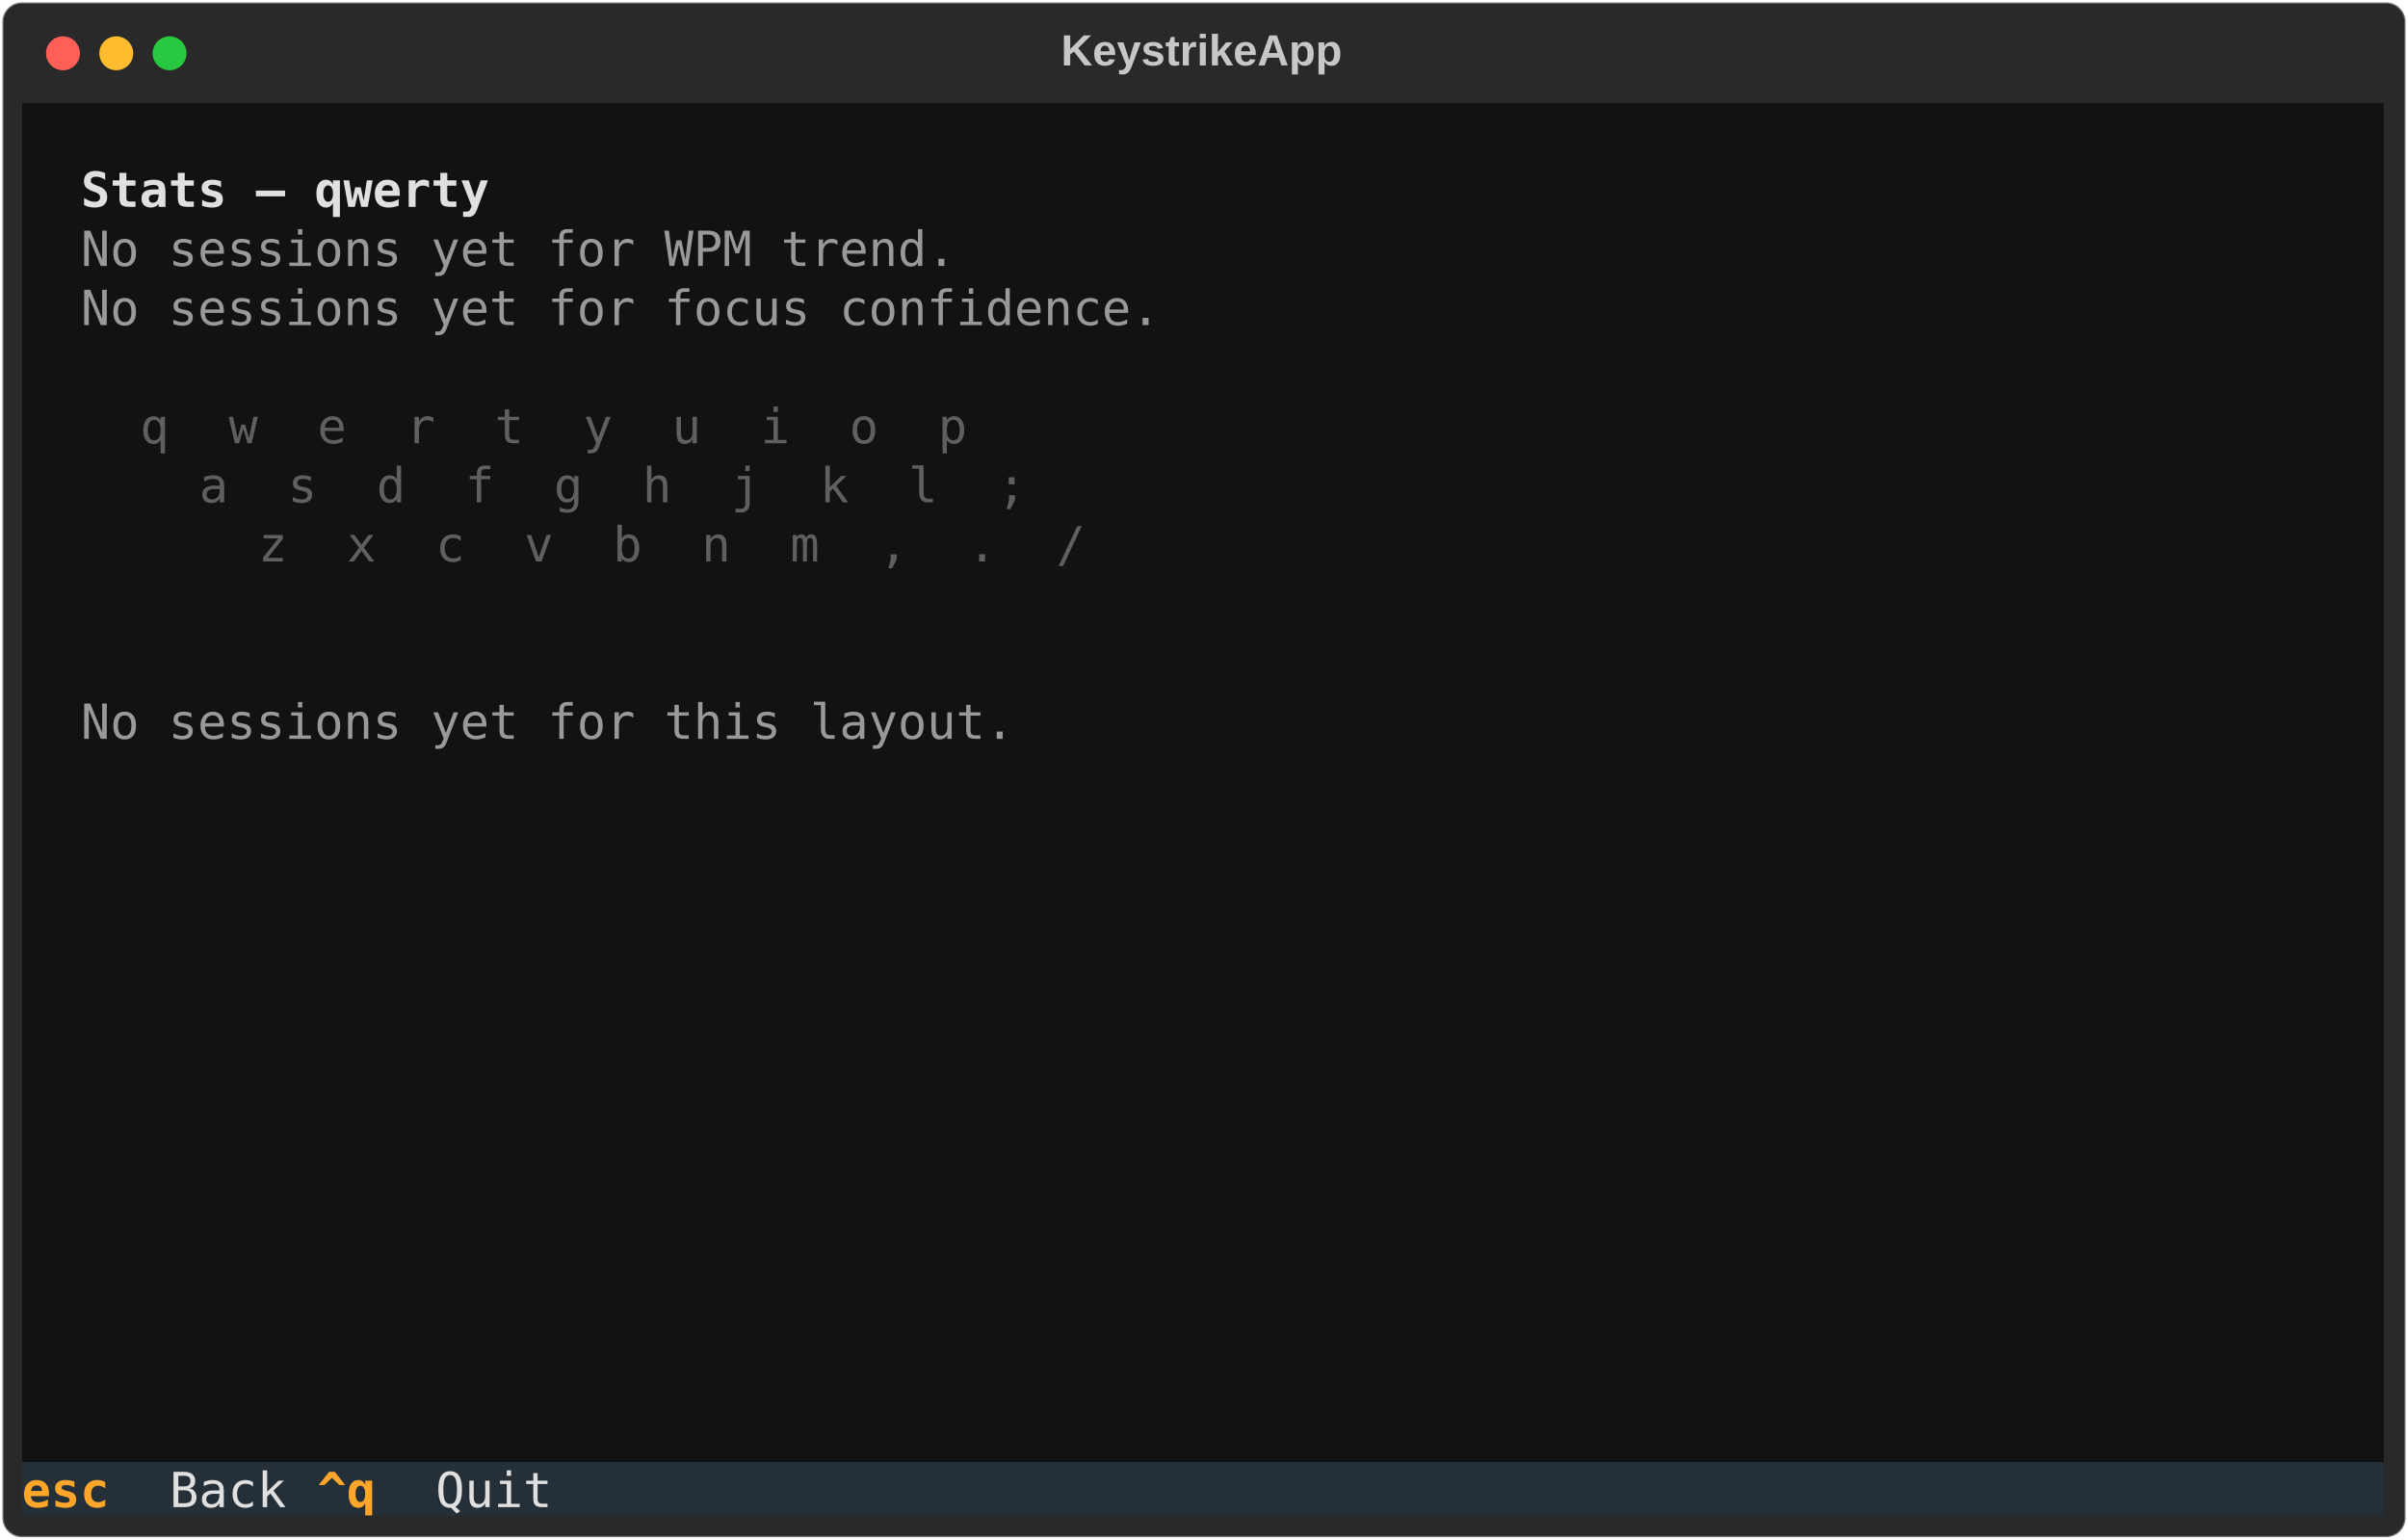
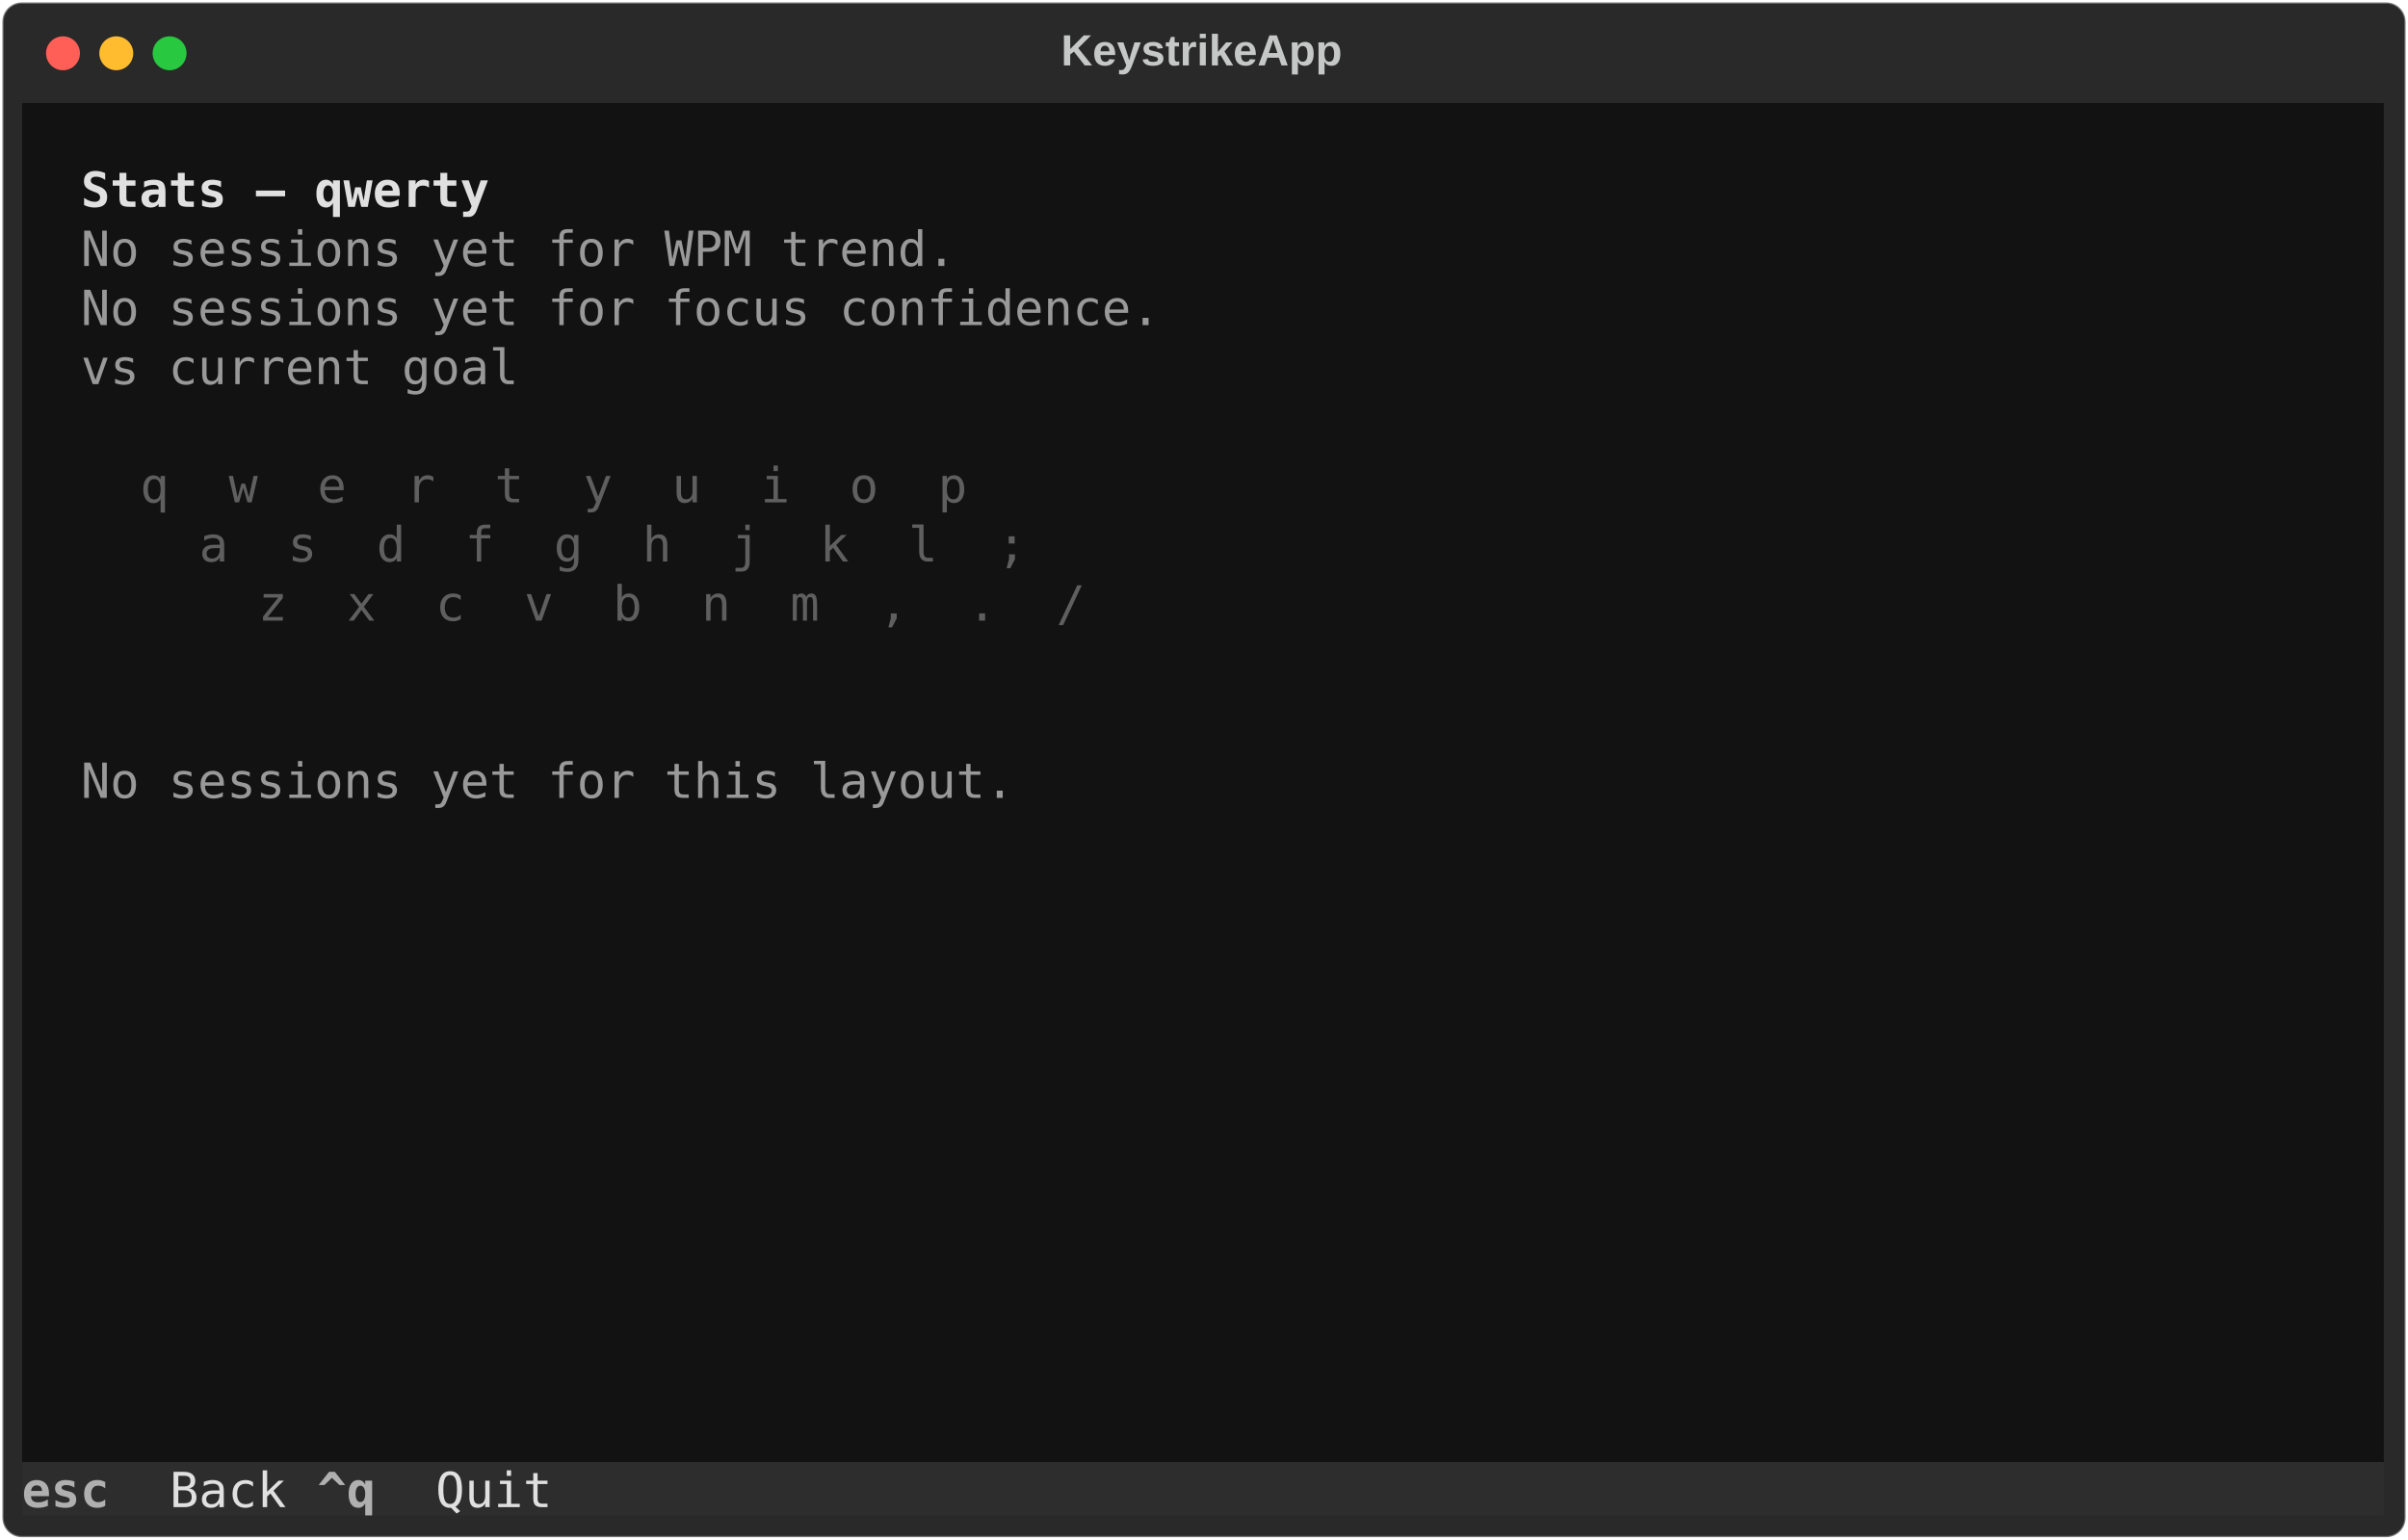
<svg xmlns="http://www.w3.org/2000/svg" class="rich-terminal" viewBox="0 0 994 635.6">
  <style>

    @font-face {
        font-family: "Fira Code";
        src: local("FiraCode-Regular"),
                url("https://cdnjs.cloudflare.com/ajax/libs/firacode/6.2.0/woff2/FiraCode-Regular.woff2") format("woff2"),
                url("https://cdnjs.cloudflare.com/ajax/libs/firacode/6.2.0/woff/FiraCode-Regular.woff") format("woff");
        font-style: normal;
        font-weight: 400;
    }
    @font-face {
        font-family: "Fira Code";
        src: local("FiraCode-Bold"),
                url("https://cdnjs.cloudflare.com/ajax/libs/firacode/6.2.0/woff2/FiraCode-Bold.woff2") format("woff2"),
                url("https://cdnjs.cloudflare.com/ajax/libs/firacode/6.2.0/woff/FiraCode-Bold.woff") format("woff");
        font-style: bold;
        font-weight: 700;
    }

    .terminal-matrix {
        font-family: Fira Code, monospace;
        font-size: 20px;
        line-height: 24.4px;
        font-variant-east-asian: full-width;
    }

    .terminal-title {
        font-size: 18px;
        font-weight: bold;
        font-family: arial;
    }

    .terminal-r1 { fill: #c5c8c6 }
.terminal-r2 { fill: #e0e0e0;font-weight: bold }
.terminal-r3 { fill: #999999 }
.terminal-r4 { fill: #5f5f5f }
.terminal-r5 { fill: #e0e0e0 }
- .terminal-r6 { fill: #ffa62b;font-weight: bold }
+ .terminal-r6 { fill: #b0b0b0;font-weight: bold }
    </style>
  <defs>
    <clipPath id="terminal-clip-terminal">
      <rect x="0" y="0" width="975.0" height="584.6" />
    </clipPath>
    <clipPath id="terminal-line-0">
      <rect x="0" y="1.5" width="976" height="24.65" />
    </clipPath>
    <clipPath id="terminal-line-1">
      <rect x="0" y="25.9" width="976" height="24.65" />
    </clipPath>
    <clipPath id="terminal-line-2">
      <rect x="0" y="50.3" width="976" height="24.65" />
    </clipPath>
    <clipPath id="terminal-line-3">
      <rect x="0" y="74.7" width="976" height="24.65" />
    </clipPath>
    <clipPath id="terminal-line-4">
      <rect x="0" y="99.1" width="976" height="24.65" />
    </clipPath>
    <clipPath id="terminal-line-5">
      <rect x="0" y="123.5" width="976" height="24.65" />
    </clipPath>
    <clipPath id="terminal-line-6">
      <rect x="0" y="147.9" width="976" height="24.65" />
    </clipPath>
    <clipPath id="terminal-line-7">
      <rect x="0" y="172.3" width="976" height="24.65" />
    </clipPath>
    <clipPath id="terminal-line-8">
      <rect x="0" y="196.7" width="976" height="24.65" />
    </clipPath>
    <clipPath id="terminal-line-9">
      <rect x="0" y="221.1" width="976" height="24.65" />
    </clipPath>
    <clipPath id="terminal-line-10">
      <rect x="0" y="245.5" width="976" height="24.65" />
    </clipPath>
    <clipPath id="terminal-line-11">
      <rect x="0" y="269.9" width="976" height="24.65" />
    </clipPath>
    <clipPath id="terminal-line-12">
      <rect x="0" y="294.3" width="976" height="24.65" />
    </clipPath>
    <clipPath id="terminal-line-13">
      <rect x="0" y="318.7" width="976" height="24.65" />
    </clipPath>
    <clipPath id="terminal-line-14">
      <rect x="0" y="343.1" width="976" height="24.65" />
    </clipPath>
    <clipPath id="terminal-line-15">
      <rect x="0" y="367.5" width="976" height="24.65" />
    </clipPath>
    <clipPath id="terminal-line-16">
      <rect x="0" y="391.9" width="976" height="24.65" />
    </clipPath>
    <clipPath id="terminal-line-17">
      <rect x="0" y="416.3" width="976" height="24.65" />
    </clipPath>
    <clipPath id="terminal-line-18">
      <rect x="0" y="440.7" width="976" height="24.65" />
    </clipPath>
    <clipPath id="terminal-line-19">
      <rect x="0" y="465.1" width="976" height="24.65" />
    </clipPath>
    <clipPath id="terminal-line-20">
      <rect x="0" y="489.5" width="976" height="24.65" />
    </clipPath>
    <clipPath id="terminal-line-21">
      <rect x="0" y="513.9" width="976" height="24.65" />
    </clipPath>
    <clipPath id="terminal-line-22">
      <rect x="0" y="538.3" width="976" height="24.65" />
    </clipPath>
  </defs>
  <rect fill="#292929" stroke="rgba(255,255,255,0.35)" stroke-width="1" x="1" y="1" width="992" height="633.6" rx="8" />
  <text class="terminal-title" fill="#c5c8c6" text-anchor="middle" x="496" y="27">KeystrikeApp</text>
  <g transform="translate(26,22)">
    <circle cx="0" cy="0" r="7" fill="#ff5f57" />
    <circle cx="22" cy="0" r="7" fill="#febc2e" />
    <circle cx="44" cy="0" r="7" fill="#28c840" />
  </g>
  <g transform="translate(9, 41)" clip-path="url(#terminal-clip-terminal)">
    <rect fill="#121212" x="0" y="1.5" width="976" height="24.65" shape-rendering="crispEdges" />
    <rect fill="#121212" x="0" y="25.9" width="24.4" height="24.65" shape-rendering="crispEdges" />
    <rect fill="#121212" x="24.4" y="25.9" width="170.8" height="24.65" shape-rendering="crispEdges" />
    <rect fill="#121212" x="195.2" y="25.9" width="780.8" height="24.65" shape-rendering="crispEdges" />
    <rect fill="#121212" x="0" y="50.3" width="24.4" height="24.65" shape-rendering="crispEdges" />
    <rect fill="#121212" x="24.4" y="50.3" width="366" height="24.65" shape-rendering="crispEdges" />
    <rect fill="#121212" x="390.4" y="50.3" width="585.6" height="24.65" shape-rendering="crispEdges" />
    <rect fill="#121212" x="0" y="74.7" width="24.4" height="24.65" shape-rendering="crispEdges" />
    <rect fill="#121212" x="24.4" y="74.7" width="451.4" height="24.65" shape-rendering="crispEdges" />
    <rect fill="#121212" x="475.8" y="74.7" width="500.2" height="24.65" shape-rendering="crispEdges" />
-     <rect fill="#121212" x="0" y="99.1" width="976" height="24.65" shape-rendering="crispEdges" />
-     <rect fill="#121212" x="0" y="123.5" width="48.8" height="24.65" shape-rendering="crispEdges" />
-     <rect fill="#121212" x="48.8" y="123.5" width="36.6" height="24.65" shape-rendering="crispEdges" />
-     <rect fill="#121212" x="85.4" y="123.5" width="36.6" height="24.65" shape-rendering="crispEdges" />
-     <rect fill="#121212" x="122" y="123.5" width="36.6" height="24.65" shape-rendering="crispEdges" />
-     <rect fill="#121212" x="158.6" y="123.5" width="36.6" height="24.65" shape-rendering="crispEdges" />
-     <rect fill="#121212" x="195.2" y="123.5" width="36.6" height="24.65" shape-rendering="crispEdges" />
-     <rect fill="#121212" x="231.8" y="123.5" width="36.6" height="24.65" shape-rendering="crispEdges" />
-     <rect fill="#121212" x="268.4" y="123.5" width="36.6" height="24.65" shape-rendering="crispEdges" />
-     <rect fill="#121212" x="305" y="123.5" width="36.6" height="24.65" shape-rendering="crispEdges" />
-     <rect fill="#121212" x="341.6" y="123.5" width="36.6" height="24.65" shape-rendering="crispEdges" />
-     <rect fill="#121212" x="378.2" y="123.5" width="36.6" height="24.65" shape-rendering="crispEdges" />
-     <rect fill="#121212" x="414.8" y="123.5" width="561.2" height="24.65" shape-rendering="crispEdges" />
+     <rect fill="#121212" x="0" y="99.1" width="24.4" height="24.65" shape-rendering="crispEdges" />
+     <rect fill="#121212" x="24.4" y="99.1" width="183" height="24.65" shape-rendering="crispEdges" />
+     <rect fill="#121212" x="207.4" y="99.1" width="768.6" height="24.65" shape-rendering="crispEdges" />
+     <rect fill="#121212" x="0" y="123.5" width="976" height="24.65" shape-rendering="crispEdges" />
    <rect fill="#121212" x="0" y="147.9" width="48.8" height="24.65" shape-rendering="crispEdges" />
-     <rect fill="#121212" x="48.8" y="147.9" width="24.4" height="24.65" shape-rendering="crispEdges" />
-     <rect fill="#121212" x="73.2" y="147.9" width="36.6" height="24.65" shape-rendering="crispEdges" />
-     <rect fill="#121212" x="109.8" y="147.9" width="36.6" height="24.65" shape-rendering="crispEdges" />
-     <rect fill="#121212" x="146.4" y="147.9" width="36.6" height="24.65" shape-rendering="crispEdges" />
-     <rect fill="#121212" x="183" y="147.9" width="36.6" height="24.65" shape-rendering="crispEdges" />
-     <rect fill="#121212" x="219.6" y="147.9" width="36.6" height="24.65" shape-rendering="crispEdges" />
-     <rect fill="#121212" x="256.2" y="147.9" width="36.6" height="24.65" shape-rendering="crispEdges" />
-     <rect fill="#121212" x="292.8" y="147.9" width="36.6" height="24.65" shape-rendering="crispEdges" />
-     <rect fill="#121212" x="329.4" y="147.9" width="36.6" height="24.65" shape-rendering="crispEdges" />
-     <rect fill="#121212" x="366" y="147.9" width="36.6" height="24.65" shape-rendering="crispEdges" />
-     <rect fill="#121212" x="402.6" y="147.9" width="36.6" height="24.65" shape-rendering="crispEdges" />
-     <rect fill="#121212" x="439.2" y="147.9" width="536.8" height="24.65" shape-rendering="crispEdges" />
+     <rect fill="#121212" x="48.8" y="147.9" width="36.6" height="24.65" shape-rendering="crispEdges" />
+     <rect fill="#121212" x="85.4" y="147.9" width="36.6" height="24.65" shape-rendering="crispEdges" />
+     <rect fill="#121212" x="122" y="147.9" width="36.6" height="24.65" shape-rendering="crispEdges" />
+     <rect fill="#121212" x="158.6" y="147.9" width="36.6" height="24.65" shape-rendering="crispEdges" />
+     <rect fill="#121212" x="195.2" y="147.9" width="36.6" height="24.65" shape-rendering="crispEdges" />
+     <rect fill="#121212" x="231.8" y="147.9" width="36.6" height="24.65" shape-rendering="crispEdges" />
+     <rect fill="#121212" x="268.4" y="147.9" width="36.6" height="24.65" shape-rendering="crispEdges" />
+     <rect fill="#121212" x="305" y="147.9" width="36.6" height="24.65" shape-rendering="crispEdges" />
+     <rect fill="#121212" x="341.6" y="147.9" width="36.6" height="24.65" shape-rendering="crispEdges" />
+     <rect fill="#121212" x="378.2" y="147.9" width="36.6" height="24.65" shape-rendering="crispEdges" />
+     <rect fill="#121212" x="414.8" y="147.9" width="561.2" height="24.65" shape-rendering="crispEdges" />
    <rect fill="#121212" x="0" y="172.3" width="48.8" height="24.65" shape-rendering="crispEdges" />
-     <rect fill="#121212" x="48.8" y="172.3" width="48.8" height="24.65" shape-rendering="crispEdges" />
-     <rect fill="#121212" x="97.6" y="172.3" width="36.6" height="24.65" shape-rendering="crispEdges" />
-     <rect fill="#121212" x="134.2" y="172.3" width="36.6" height="24.65" shape-rendering="crispEdges" />
-     <rect fill="#121212" x="170.8" y="172.3" width="36.6" height="24.65" shape-rendering="crispEdges" />
-     <rect fill="#121212" x="207.4" y="172.3" width="36.6" height="24.65" shape-rendering="crispEdges" />
-     <rect fill="#121212" x="244" y="172.3" width="36.6" height="24.65" shape-rendering="crispEdges" />
-     <rect fill="#121212" x="280.6" y="172.3" width="36.6" height="24.65" shape-rendering="crispEdges" />
-     <rect fill="#121212" x="317.2" y="172.3" width="36.6" height="24.65" shape-rendering="crispEdges" />
-     <rect fill="#121212" x="353.8" y="172.3" width="36.6" height="24.65" shape-rendering="crispEdges" />
-     <rect fill="#121212" x="390.4" y="172.3" width="36.6" height="24.65" shape-rendering="crispEdges" />
-     <rect fill="#121212" x="427" y="172.3" width="36.6" height="24.65" shape-rendering="crispEdges" />
-     <rect fill="#121212" x="463.6" y="172.3" width="512.4" height="24.65" shape-rendering="crispEdges" />
+     <rect fill="#121212" x="48.8" y="172.3" width="24.4" height="24.65" shape-rendering="crispEdges" />
+     <rect fill="#121212" x="73.2" y="172.3" width="36.6" height="24.65" shape-rendering="crispEdges" />
+     <rect fill="#121212" x="109.8" y="172.3" width="36.6" height="24.65" shape-rendering="crispEdges" />
+     <rect fill="#121212" x="146.4" y="172.3" width="36.6" height="24.65" shape-rendering="crispEdges" />
+     <rect fill="#121212" x="183" y="172.3" width="36.6" height="24.65" shape-rendering="crispEdges" />
+     <rect fill="#121212" x="219.6" y="172.3" width="36.6" height="24.65" shape-rendering="crispEdges" />
+     <rect fill="#121212" x="256.2" y="172.3" width="36.6" height="24.65" shape-rendering="crispEdges" />
+     <rect fill="#121212" x="292.8" y="172.3" width="36.6" height="24.65" shape-rendering="crispEdges" />
+     <rect fill="#121212" x="329.4" y="172.3" width="36.6" height="24.65" shape-rendering="crispEdges" />
+     <rect fill="#121212" x="366" y="172.3" width="36.6" height="24.65" shape-rendering="crispEdges" />
+     <rect fill="#121212" x="402.6" y="172.3" width="36.6" height="24.65" shape-rendering="crispEdges" />
+     <rect fill="#121212" x="439.2" y="172.3" width="536.8" height="24.65" shape-rendering="crispEdges" />
    <rect fill="#121212" x="0" y="196.7" width="48.8" height="24.65" shape-rendering="crispEdges" />
-     <rect fill="#121212" x="48.8" y="196.7" width="0" height="24.65" shape-rendering="crispEdges" />
-     <rect fill="#121212" x="48.8" y="196.7" width="927.2" height="24.65" shape-rendering="crispEdges" />
-     <rect fill="#121212" x="0" y="221.1" width="976" height="24.65" shape-rendering="crispEdges" />
-     <rect fill="#121212" x="0" y="245.5" width="24.4" height="24.65" shape-rendering="crispEdges" />
-     <rect fill="#121212" x="24.4" y="245.5" width="390.4" height="24.65" shape-rendering="crispEdges" />
-     <rect fill="#121212" x="414.8" y="245.5" width="561.2" height="24.65" shape-rendering="crispEdges" />
-     <rect fill="#121212" x="0" y="269.9" width="976" height="24.65" shape-rendering="crispEdges" />
+     <rect fill="#121212" x="48.8" y="196.7" width="48.8" height="24.65" shape-rendering="crispEdges" />
+     <rect fill="#121212" x="97.6" y="196.7" width="36.6" height="24.65" shape-rendering="crispEdges" />
+     <rect fill="#121212" x="134.2" y="196.7" width="36.6" height="24.65" shape-rendering="crispEdges" />
+     <rect fill="#121212" x="170.8" y="196.7" width="36.6" height="24.65" shape-rendering="crispEdges" />
+     <rect fill="#121212" x="207.4" y="196.7" width="36.6" height="24.65" shape-rendering="crispEdges" />
+     <rect fill="#121212" x="244" y="196.7" width="36.6" height="24.65" shape-rendering="crispEdges" />
+     <rect fill="#121212" x="280.6" y="196.7" width="36.6" height="24.65" shape-rendering="crispEdges" />
+     <rect fill="#121212" x="317.2" y="196.7" width="36.6" height="24.65" shape-rendering="crispEdges" />
+     <rect fill="#121212" x="353.8" y="196.7" width="36.6" height="24.65" shape-rendering="crispEdges" />
+     <rect fill="#121212" x="390.4" y="196.7" width="36.6" height="24.65" shape-rendering="crispEdges" />
+     <rect fill="#121212" x="427" y="196.7" width="36.6" height="24.65" shape-rendering="crispEdges" />
+     <rect fill="#121212" x="463.6" y="196.7" width="512.4" height="24.65" shape-rendering="crispEdges" />
+     <rect fill="#121212" x="0" y="221.1" width="48.8" height="24.65" shape-rendering="crispEdges" />
+     <rect fill="#121212" x="48.8" y="221.1" width="0" height="24.65" shape-rendering="crispEdges" />
+     <rect fill="#121212" x="48.8" y="221.1" width="927.2" height="24.65" shape-rendering="crispEdges" />
+     <rect fill="#121212" x="0" y="245.5" width="976" height="24.65" shape-rendering="crispEdges" />
+     <rect fill="#121212" x="0" y="269.9" width="24.4" height="24.65" shape-rendering="crispEdges" />
+     <rect fill="#121212" x="24.4" y="269.9" width="390.4" height="24.65" shape-rendering="crispEdges" />
+     <rect fill="#121212" x="414.8" y="269.9" width="561.2" height="24.65" shape-rendering="crispEdges" />
    <rect fill="#121212" x="0" y="294.3" width="976" height="24.65" shape-rendering="crispEdges" />
    <rect fill="#121212" x="0" y="318.7" width="976" height="24.65" shape-rendering="crispEdges" />
    <rect fill="#121212" x="0" y="343.1" width="976" height="24.65" shape-rendering="crispEdges" />
    <rect fill="#121212" x="0" y="367.5" width="976" height="24.65" shape-rendering="crispEdges" />
    <rect fill="#121212" x="0" y="391.9" width="976" height="24.65" shape-rendering="crispEdges" />
    <rect fill="#121212" x="0" y="416.3" width="976" height="24.65" shape-rendering="crispEdges" />
    <rect fill="#121212" x="0" y="440.7" width="976" height="24.65" shape-rendering="crispEdges" />
    <rect fill="#121212" x="0" y="465.1" width="976" height="24.65" shape-rendering="crispEdges" />
    <rect fill="#121212" x="0" y="489.5" width="976" height="24.65" shape-rendering="crispEdges" />
    <rect fill="#121212" x="0" y="513.9" width="976" height="24.65" shape-rendering="crispEdges" />
    <rect fill="#121212" x="0" y="538.3" width="976" height="24.65" shape-rendering="crispEdges" />
-     <rect fill="#242f38" x="0" y="562.7" width="61" height="24.65" shape-rendering="crispEdges" />
-     <rect fill="#242f38" x="61" y="562.7" width="61" height="24.65" shape-rendering="crispEdges" />
-     <rect fill="#242f38" x="122" y="562.7" width="48.8" height="24.65" shape-rendering="crispEdges" />
-     <rect fill="#242f38" x="170.8" y="562.7" width="61" height="24.65" shape-rendering="crispEdges" />
-     <rect fill="#242f38" x="231.8" y="562.7" width="744.2" height="24.65" shape-rendering="crispEdges" />
+     <rect fill="#2d2d2d" x="0" y="562.7" width="61" height="24.65" shape-rendering="crispEdges" />
+     <rect fill="#2d2d2d" x="61" y="562.7" width="61" height="24.65" shape-rendering="crispEdges" />
+     <rect fill="#2d2d2d" x="122" y="562.7" width="48.8" height="24.65" shape-rendering="crispEdges" />
+     <rect fill="#2d2d2d" x="170.8" y="562.7" width="61" height="24.65" shape-rendering="crispEdges" />
+     <rect fill="#2d2d2d" x="231.8" y="562.7" width="744.2" height="24.65" shape-rendering="crispEdges" />
    <g class="terminal-matrix">
      <text class="terminal-r1" x="976" y="20" textLength="12.2" clip-path="url(#terminal-line-0)">
</text>
      <text class="terminal-r2" x="24.4" y="44.4" textLength="170.8" clip-path="url(#terminal-line-1)">Stats — qwerty</text>
      <text class="terminal-r1" x="976" y="44.4" textLength="12.2" clip-path="url(#terminal-line-1)">
</text>
      <text class="terminal-r3" x="24.4" y="68.8" textLength="366" clip-path="url(#terminal-line-2)">No sessions yet for WPM trend.</text>
      <text class="terminal-r1" x="976" y="68.8" textLength="12.2" clip-path="url(#terminal-line-2)">
</text>
      <text class="terminal-r3" x="24.4" y="93.2" textLength="451.4" clip-path="url(#terminal-line-3)">No sessions yet for focus confidence.</text>
      <text class="terminal-r1" x="976" y="93.2" textLength="12.2" clip-path="url(#terminal-line-3)">
</text>
+       <text class="terminal-r3" x="24.4" y="117.6" textLength="183" clip-path="url(#terminal-line-4)">vs current goal</text>
      <text class="terminal-r1" x="976" y="117.6" textLength="12.2" clip-path="url(#terminal-line-4)">
</text>
-       <text class="terminal-r4" x="48.8" y="142" textLength="36.6" clip-path="url(#terminal-line-5)"> q </text>
-       <text class="terminal-r4" x="85.4" y="142" textLength="36.6" clip-path="url(#terminal-line-5)"> w </text>
-       <text class="terminal-r4" x="122" y="142" textLength="36.6" clip-path="url(#terminal-line-5)"> e </text>
-       <text class="terminal-r4" x="158.6" y="142" textLength="36.6" clip-path="url(#terminal-line-5)"> r </text>
-       <text class="terminal-r4" x="195.2" y="142" textLength="36.6" clip-path="url(#terminal-line-5)"> t </text>
-       <text class="terminal-r4" x="231.8" y="142" textLength="36.6" clip-path="url(#terminal-line-5)"> y </text>
-       <text class="terminal-r4" x="268.4" y="142" textLength="36.6" clip-path="url(#terminal-line-5)"> u </text>
-       <text class="terminal-r4" x="305" y="142" textLength="36.6" clip-path="url(#terminal-line-5)"> i </text>
-       <text class="terminal-r4" x="341.6" y="142" textLength="36.6" clip-path="url(#terminal-line-5)"> o </text>
-       <text class="terminal-r4" x="378.2" y="142" textLength="36.6" clip-path="url(#terminal-line-5)"> p </text>
      <text class="terminal-r1" x="976" y="142" textLength="12.2" clip-path="url(#terminal-line-5)">
</text>
-       <text class="terminal-r4" x="73.2" y="166.4" textLength="36.6" clip-path="url(#terminal-line-6)"> a </text>
-       <text class="terminal-r4" x="109.8" y="166.4" textLength="36.6" clip-path="url(#terminal-line-6)"> s </text>
-       <text class="terminal-r4" x="146.4" y="166.4" textLength="36.6" clip-path="url(#terminal-line-6)"> d </text>
-       <text class="terminal-r4" x="183" y="166.4" textLength="36.6" clip-path="url(#terminal-line-6)"> f </text>
-       <text class="terminal-r4" x="219.6" y="166.4" textLength="36.6" clip-path="url(#terminal-line-6)"> g </text>
-       <text class="terminal-r4" x="256.2" y="166.4" textLength="36.6" clip-path="url(#terminal-line-6)"> h </text>
-       <text class="terminal-r4" x="292.8" y="166.4" textLength="36.6" clip-path="url(#terminal-line-6)"> j </text>
-       <text class="terminal-r4" x="329.4" y="166.4" textLength="36.6" clip-path="url(#terminal-line-6)"> k </text>
-       <text class="terminal-r4" x="366" y="166.4" textLength="36.6" clip-path="url(#terminal-line-6)"> l </text>
-       <text class="terminal-r4" x="402.6" y="166.4" textLength="36.6" clip-path="url(#terminal-line-6)"> ; </text>
+       <text class="terminal-r4" x="48.8" y="166.4" textLength="36.6" clip-path="url(#terminal-line-6)"> q </text>
+       <text class="terminal-r4" x="85.4" y="166.4" textLength="36.6" clip-path="url(#terminal-line-6)"> w </text>
+       <text class="terminal-r4" x="122" y="166.4" textLength="36.6" clip-path="url(#terminal-line-6)"> e </text>
+       <text class="terminal-r4" x="158.6" y="166.4" textLength="36.6" clip-path="url(#terminal-line-6)"> r </text>
+       <text class="terminal-r4" x="195.2" y="166.4" textLength="36.6" clip-path="url(#terminal-line-6)"> t </text>
+       <text class="terminal-r4" x="231.8" y="166.4" textLength="36.6" clip-path="url(#terminal-line-6)"> y </text>
+       <text class="terminal-r4" x="268.4" y="166.4" textLength="36.6" clip-path="url(#terminal-line-6)"> u </text>
+       <text class="terminal-r4" x="305" y="166.4" textLength="36.6" clip-path="url(#terminal-line-6)"> i </text>
+       <text class="terminal-r4" x="341.6" y="166.4" textLength="36.6" clip-path="url(#terminal-line-6)"> o </text>
+       <text class="terminal-r4" x="378.2" y="166.4" textLength="36.6" clip-path="url(#terminal-line-6)"> p </text>
      <text class="terminal-r1" x="976" y="166.4" textLength="12.2" clip-path="url(#terminal-line-6)">
</text>
-       <text class="terminal-r4" x="97.6" y="190.8" textLength="36.6" clip-path="url(#terminal-line-7)"> z </text>
-       <text class="terminal-r4" x="134.2" y="190.8" textLength="36.6" clip-path="url(#terminal-line-7)"> x </text>
-       <text class="terminal-r4" x="170.8" y="190.8" textLength="36.6" clip-path="url(#terminal-line-7)"> c </text>
-       <text class="terminal-r4" x="207.4" y="190.8" textLength="36.6" clip-path="url(#terminal-line-7)"> v </text>
-       <text class="terminal-r4" x="244" y="190.8" textLength="36.6" clip-path="url(#terminal-line-7)"> b </text>
-       <text class="terminal-r4" x="280.6" y="190.8" textLength="36.6" clip-path="url(#terminal-line-7)"> n </text>
-       <text class="terminal-r4" x="317.2" y="190.8" textLength="36.6" clip-path="url(#terminal-line-7)"> m </text>
-       <text class="terminal-r4" x="353.8" y="190.8" textLength="36.6" clip-path="url(#terminal-line-7)"> , </text>
-       <text class="terminal-r4" x="390.4" y="190.8" textLength="36.6" clip-path="url(#terminal-line-7)"> . </text>
-       <text class="terminal-r4" x="427" y="190.8" textLength="36.6" clip-path="url(#terminal-line-7)"> / </text>
+       <text class="terminal-r4" x="73.2" y="190.8" textLength="36.6" clip-path="url(#terminal-line-7)"> a </text>
+       <text class="terminal-r4" x="109.8" y="190.8" textLength="36.6" clip-path="url(#terminal-line-7)"> s </text>
+       <text class="terminal-r4" x="146.4" y="190.8" textLength="36.6" clip-path="url(#terminal-line-7)"> d </text>
+       <text class="terminal-r4" x="183" y="190.8" textLength="36.6" clip-path="url(#terminal-line-7)"> f </text>
+       <text class="terminal-r4" x="219.6" y="190.8" textLength="36.6" clip-path="url(#terminal-line-7)"> g </text>
+       <text class="terminal-r4" x="256.2" y="190.8" textLength="36.6" clip-path="url(#terminal-line-7)"> h </text>
+       <text class="terminal-r4" x="292.8" y="190.8" textLength="36.6" clip-path="url(#terminal-line-7)"> j </text>
+       <text class="terminal-r4" x="329.4" y="190.8" textLength="36.6" clip-path="url(#terminal-line-7)"> k </text>
+       <text class="terminal-r4" x="366" y="190.8" textLength="36.6" clip-path="url(#terminal-line-7)"> l </text>
+       <text class="terminal-r4" x="402.6" y="190.8" textLength="36.6" clip-path="url(#terminal-line-7)"> ; </text>
      <text class="terminal-r1" x="976" y="190.8" textLength="12.2" clip-path="url(#terminal-line-7)">
</text>
+       <text class="terminal-r4" x="97.6" y="215.2" textLength="36.6" clip-path="url(#terminal-line-8)"> z </text>
+       <text class="terminal-r4" x="134.2" y="215.2" textLength="36.6" clip-path="url(#terminal-line-8)"> x </text>
+       <text class="terminal-r4" x="170.8" y="215.2" textLength="36.6" clip-path="url(#terminal-line-8)"> c </text>
+       <text class="terminal-r4" x="207.4" y="215.2" textLength="36.6" clip-path="url(#terminal-line-8)"> v </text>
+       <text class="terminal-r4" x="244" y="215.2" textLength="36.6" clip-path="url(#terminal-line-8)"> b </text>
+       <text class="terminal-r4" x="280.6" y="215.2" textLength="36.6" clip-path="url(#terminal-line-8)"> n </text>
+       <text class="terminal-r4" x="317.2" y="215.2" textLength="36.6" clip-path="url(#terminal-line-8)"> m </text>
+       <text class="terminal-r4" x="353.8" y="215.2" textLength="36.6" clip-path="url(#terminal-line-8)"> , </text>
+       <text class="terminal-r4" x="390.4" y="215.2" textLength="36.6" clip-path="url(#terminal-line-8)"> . </text>
+       <text class="terminal-r4" x="427" y="215.2" textLength="36.6" clip-path="url(#terminal-line-8)"> / </text>
      <text class="terminal-r1" x="976" y="215.2" textLength="12.2" clip-path="url(#terminal-line-8)">
</text>
      <text class="terminal-r1" x="976" y="239.6" textLength="12.2" clip-path="url(#terminal-line-9)">
</text>
-       <text class="terminal-r3" x="24.4" y="264" textLength="390.4" clip-path="url(#terminal-line-10)">No sessions yet for this layout.</text>
      <text class="terminal-r1" x="976" y="264" textLength="12.2" clip-path="url(#terminal-line-10)">
</text>
+       <text class="terminal-r3" x="24.4" y="288.4" textLength="390.4" clip-path="url(#terminal-line-11)">No sessions yet for this layout.</text>
      <text class="terminal-r1" x="976" y="288.4" textLength="12.2" clip-path="url(#terminal-line-11)">
</text>
      <text class="terminal-r1" x="976" y="312.8" textLength="12.2" clip-path="url(#terminal-line-12)">
</text>
      <text class="terminal-r1" x="976" y="337.2" textLength="12.2" clip-path="url(#terminal-line-13)">
</text>
      <text class="terminal-r1" x="976" y="361.6" textLength="12.2" clip-path="url(#terminal-line-14)">
</text>
      <text class="terminal-r1" x="976" y="386" textLength="12.2" clip-path="url(#terminal-line-15)">
</text>
      <text class="terminal-r1" x="976" y="410.4" textLength="12.2" clip-path="url(#terminal-line-16)">
</text>
      <text class="terminal-r1" x="976" y="434.8" textLength="12.2" clip-path="url(#terminal-line-17)">
</text>
      <text class="terminal-r1" x="976" y="459.2" textLength="12.2" clip-path="url(#terminal-line-18)">
</text>
      <text class="terminal-r1" x="976" y="483.6" textLength="12.2" clip-path="url(#terminal-line-19)">
</text>
      <text class="terminal-r1" x="976" y="508" textLength="12.2" clip-path="url(#terminal-line-20)">
</text>
      <text class="terminal-r1" x="976" y="532.4" textLength="12.2" clip-path="url(#terminal-line-21)">
</text>
      <text class="terminal-r1" x="976" y="556.8" textLength="12.2" clip-path="url(#terminal-line-22)">
</text>
      <text class="terminal-r6" x="0" y="581.2" textLength="61" clip-path="url(#terminal-line-23)"> esc </text>
      <text class="terminal-r5" x="61" y="581.2" textLength="61" clip-path="url(#terminal-line-23)">Back </text>
      <text class="terminal-r6" x="122" y="581.2" textLength="48.8" clip-path="url(#terminal-line-23)"> ^q </text>
      <text class="terminal-r5" x="170.8" y="581.2" textLength="61" clip-path="url(#terminal-line-23)">Quit </text>
    </g>
  </g>
</svg>
